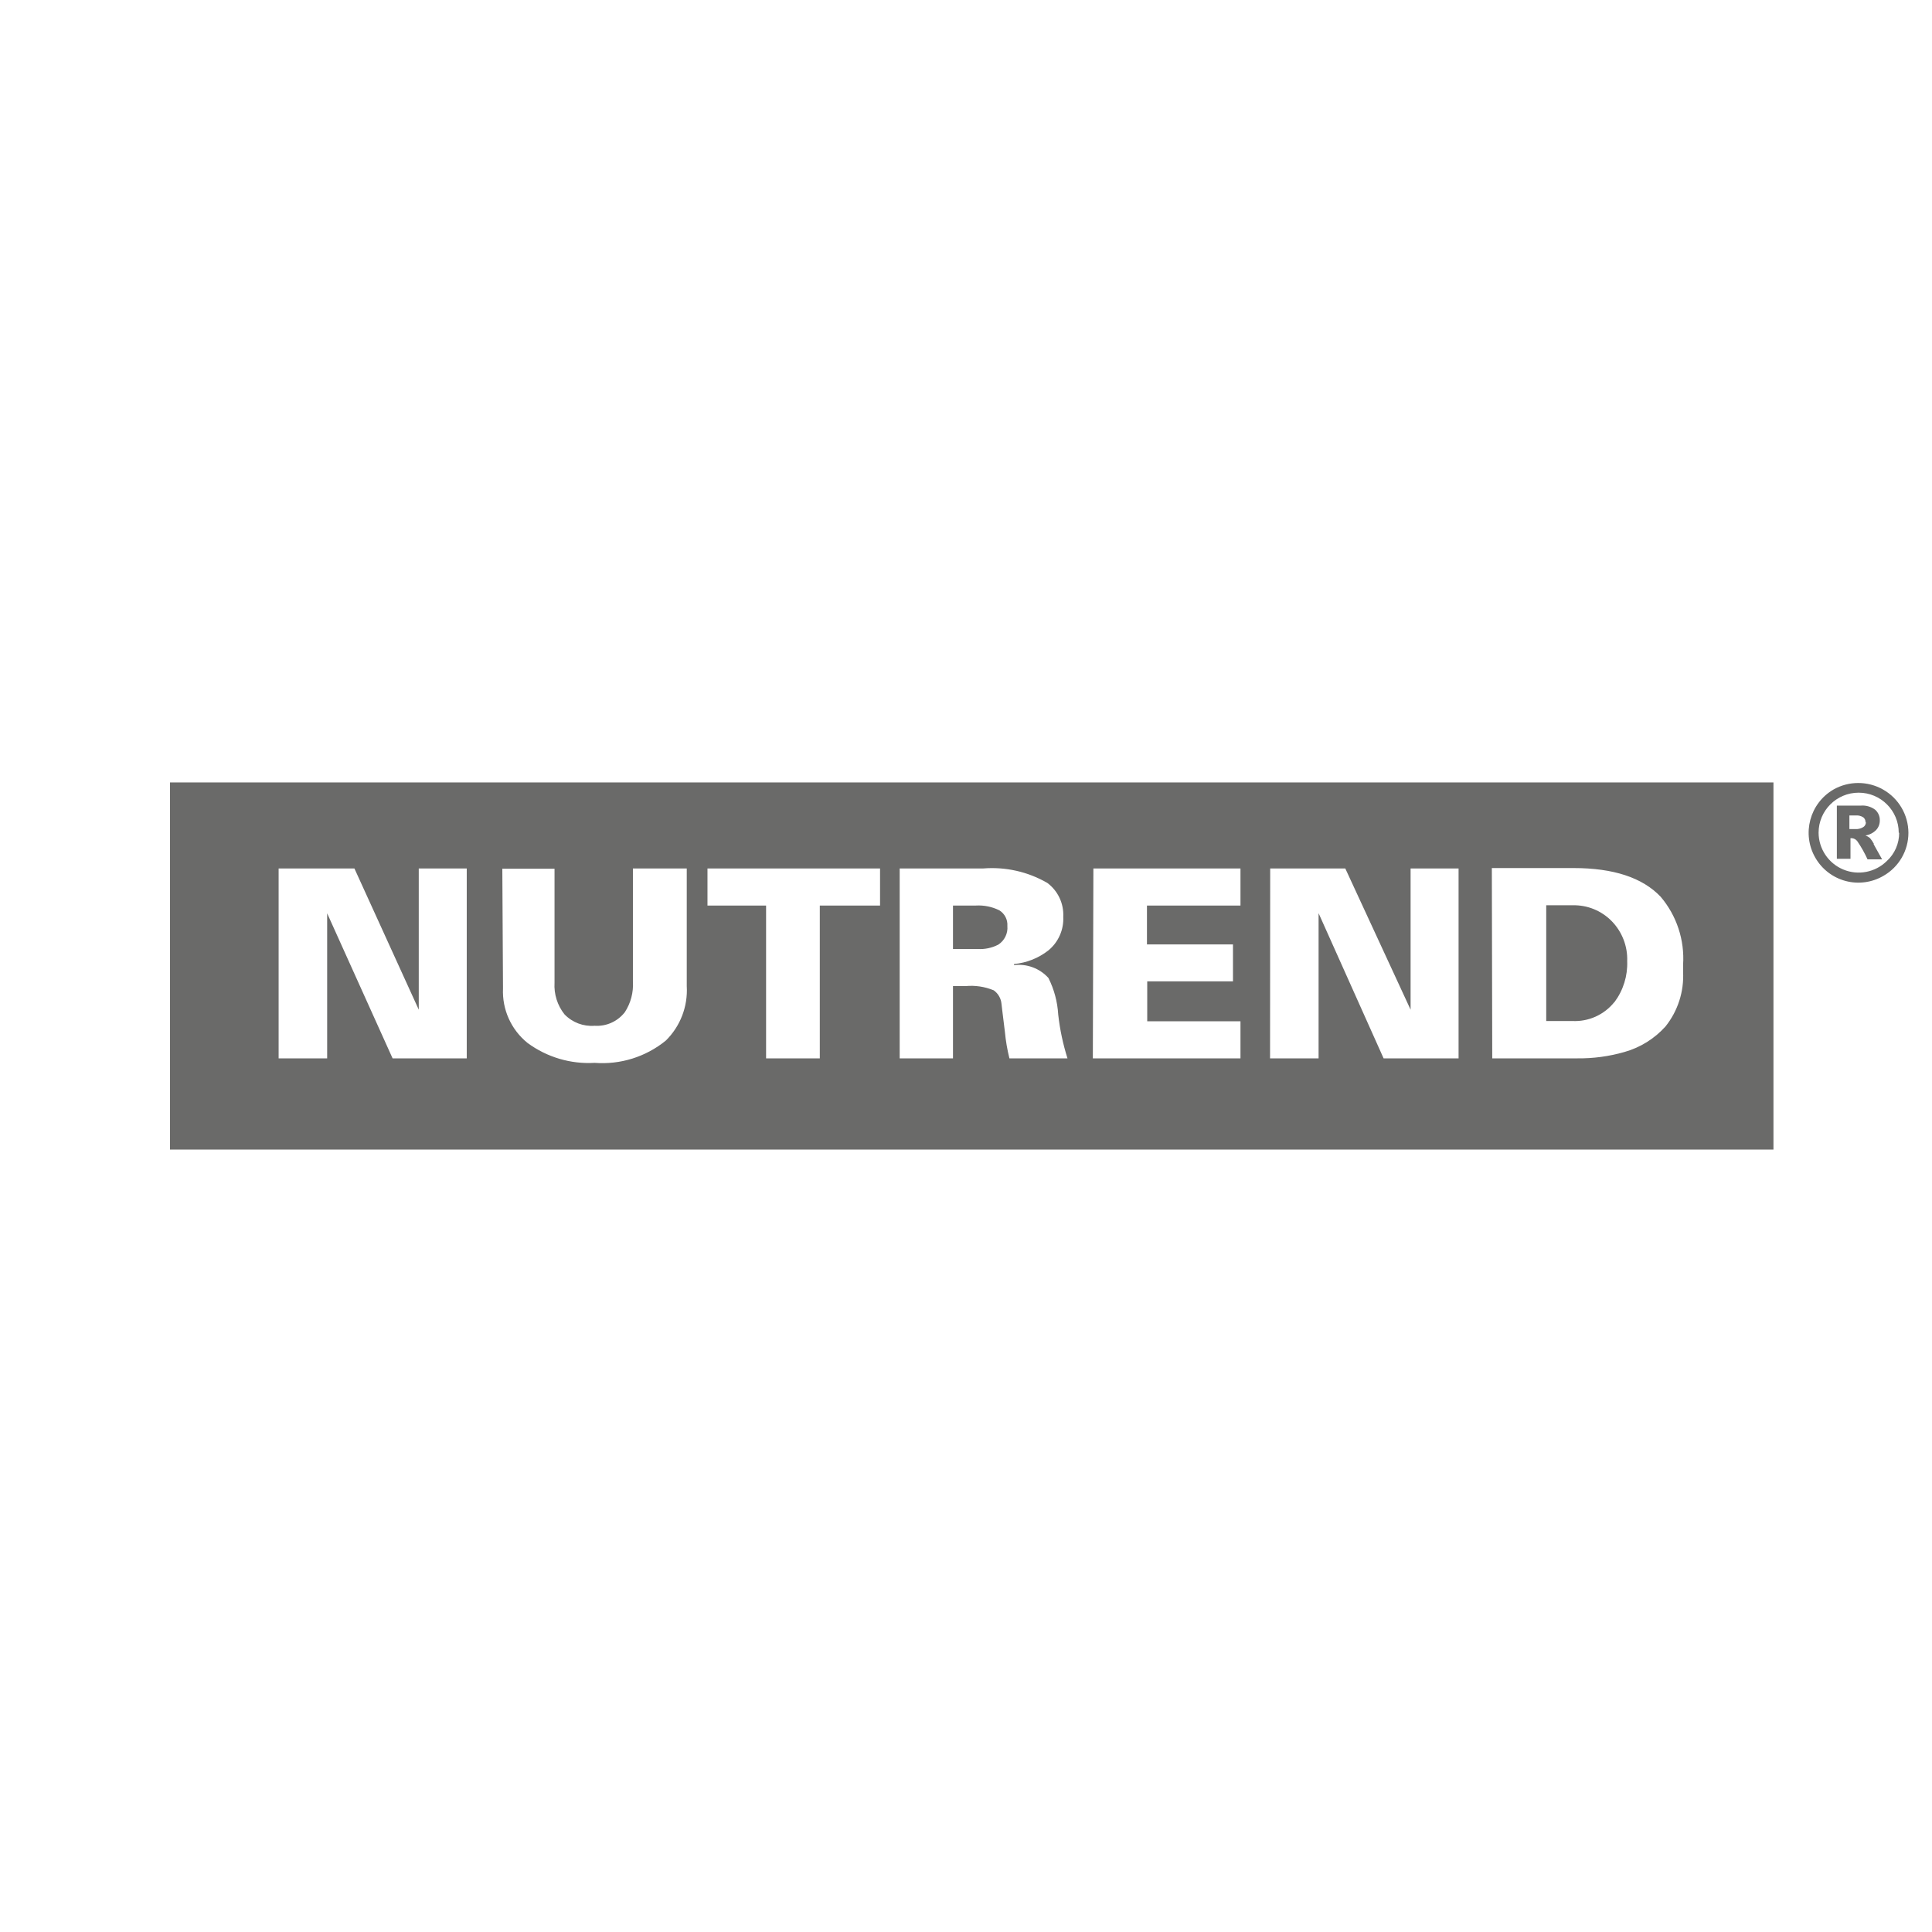
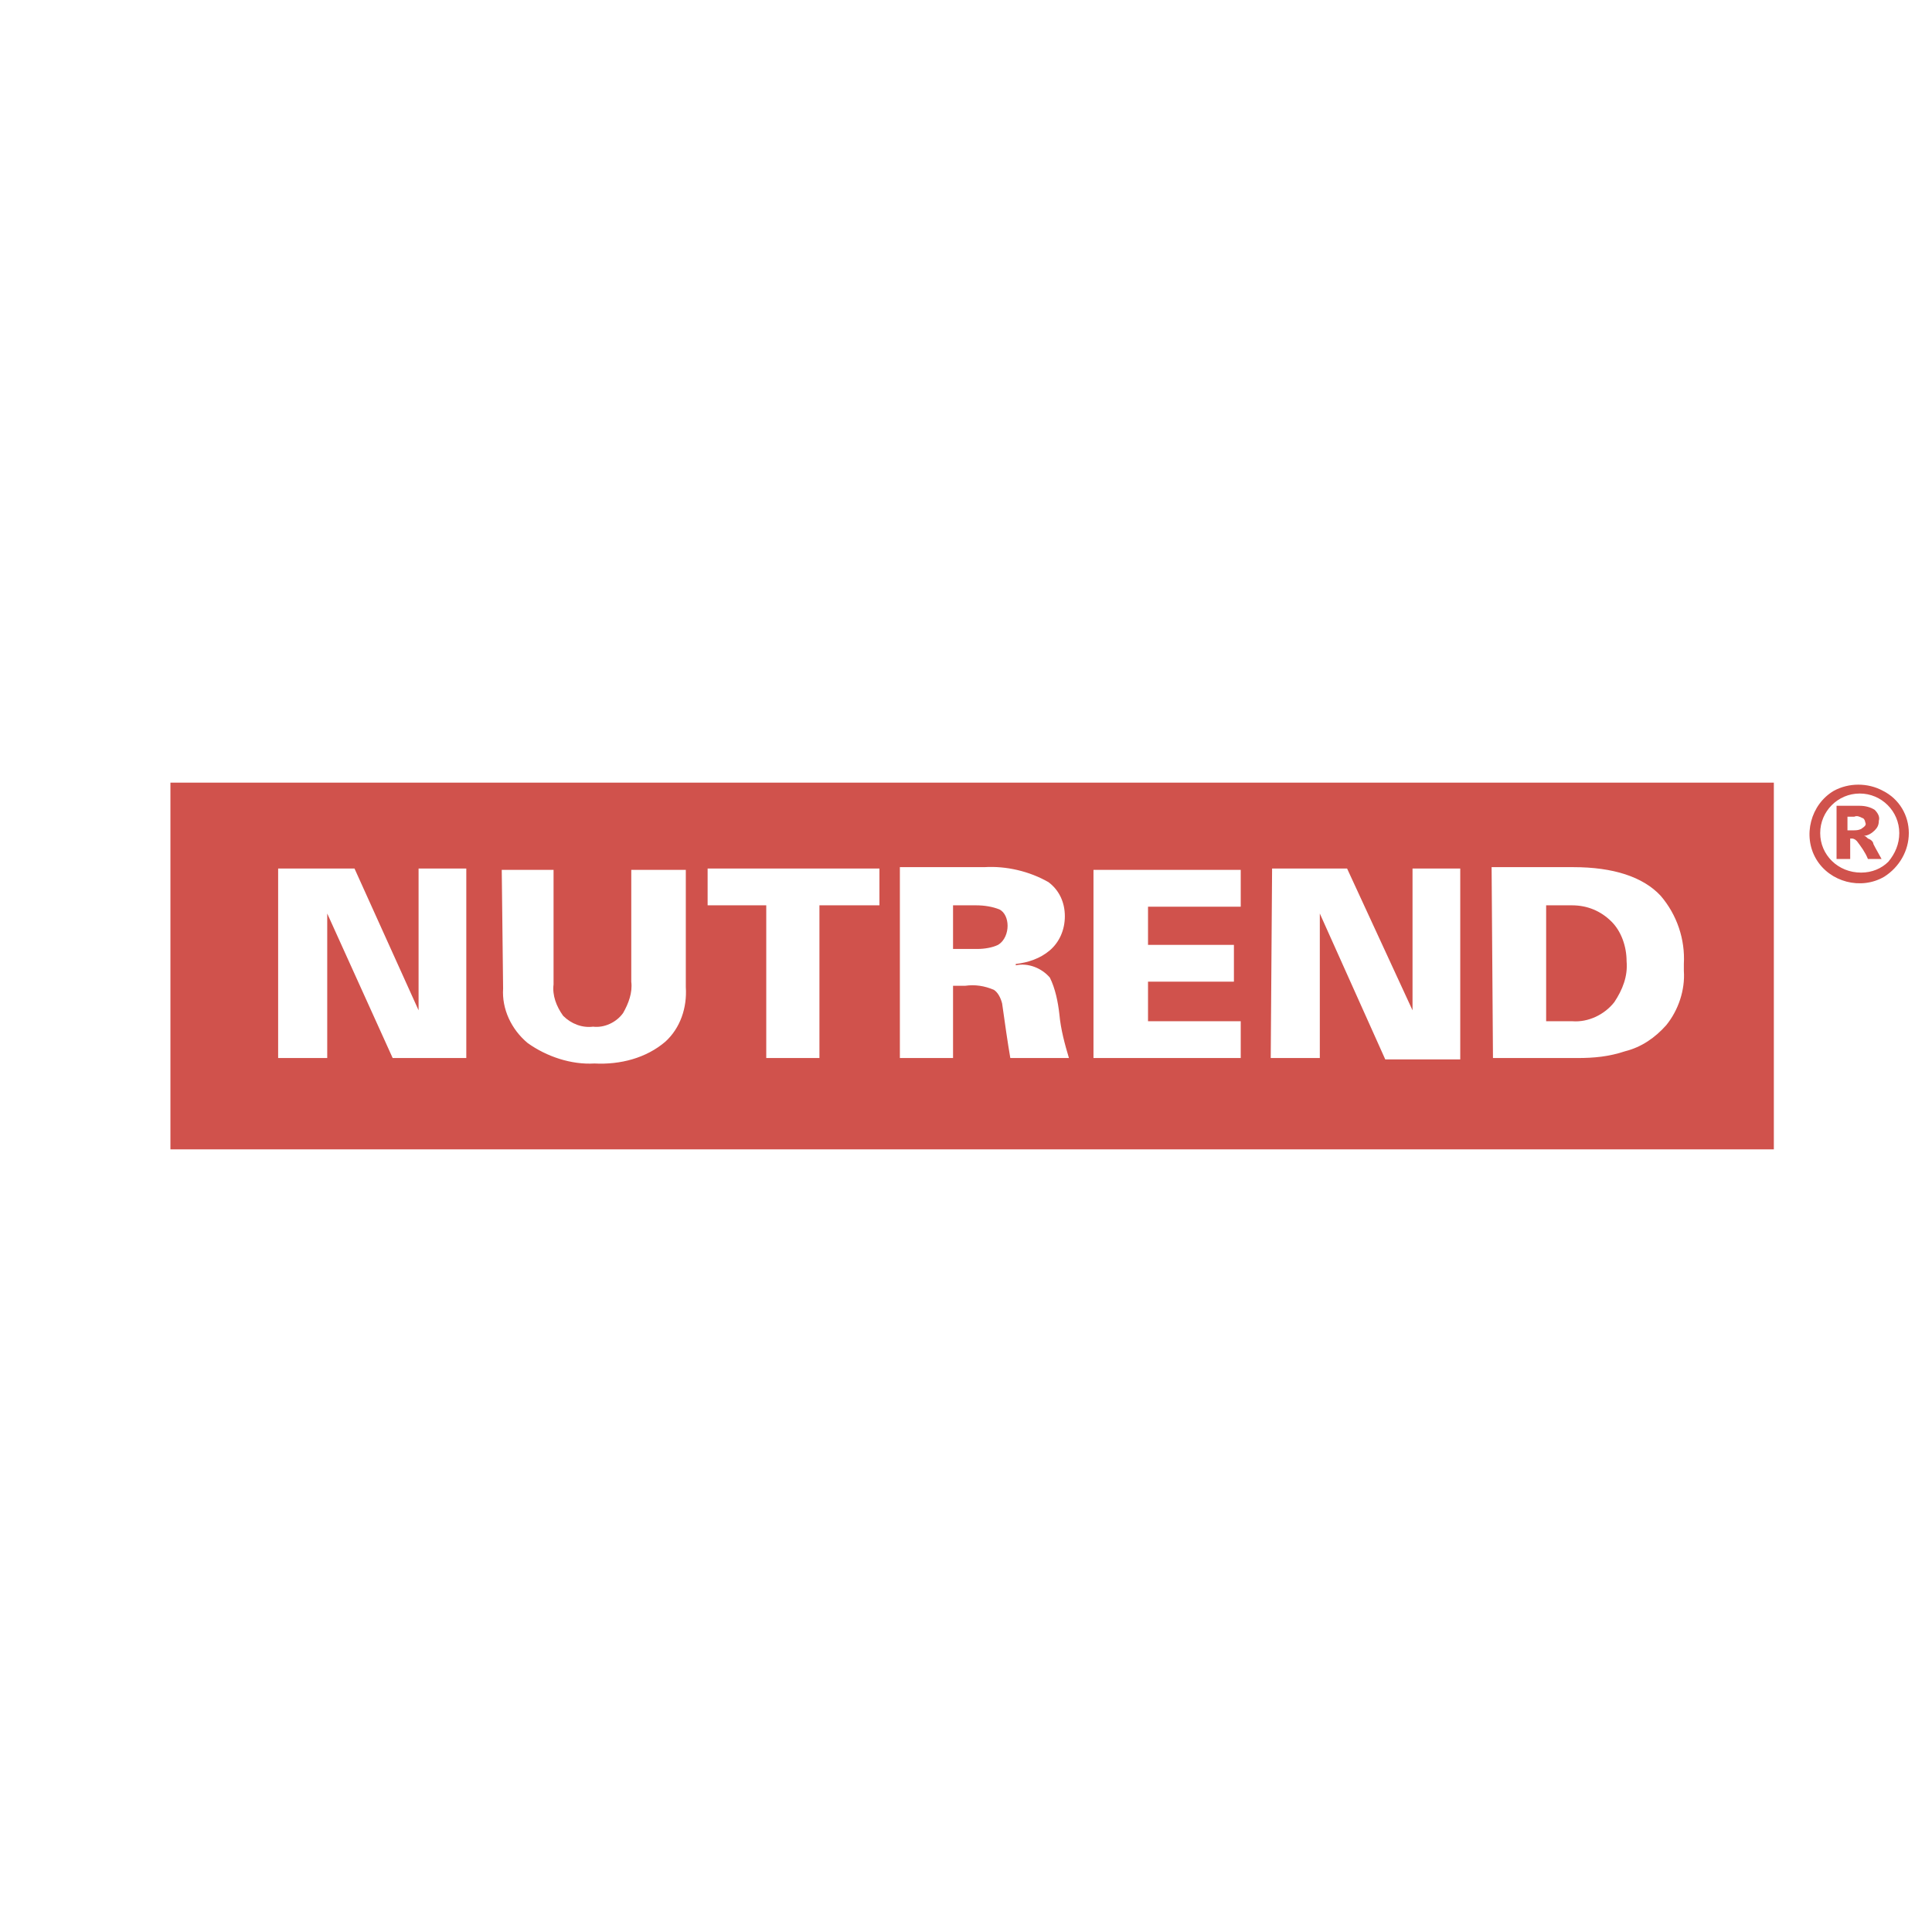
- <svg xmlns="http://www.w3.org/2000/svg" id="Layer_1" data-name="Layer 1" viewBox="0 0 141.73 141.73">
-   <path d="M71.73,69.62H69.91l0-3.19h1.68a3.43,3.43,0,0,1,1.72.35,1.25,1.25,0,0,1,.59,1.15,1.47,1.47,0,0,1-.67,1.37A2.92,2.92,0,0,1,71.73,69.62ZM12.47,57.4H130.1V84.33H12.47Zm97,20.24h6.23a12,12,0,0,0,3.48-.47,6.37,6.37,0,0,0,3-1.87,5.93,5.93,0,0,0,1.29-4l0-.52a7,7,0,0,0-1.65-5q-2-2.1-6.38-2.1h-6Zm-16.3,0h3.56l0-10.65,4.77,10.65H107V63.71h-3.52V74l0,.07L98.69,63.71H93.18Zm-13,0H91V74.92H84.16l0-2.93h6.29V69.28H84.14l0-2.85H91V63.71H80.21ZM66,77.64h3.91l0-5.3h.92a4.32,4.32,0,0,1,2.07.31,1.37,1.37,0,0,1,.57,1s.08.71.25,2.06a13.11,13.11,0,0,0,.33,1.93h4.26a16.83,16.83,0,0,1-.68-3.21,6.87,6.87,0,0,0-.72-2.69,2.93,2.93,0,0,0-2.52-.94l0-.08a4.79,4.79,0,0,0,2.52-1A3,3,0,0,0,78,67.26a2.92,2.92,0,0,0-1.17-2.49,8.1,8.1,0,0,0-4.71-1.06H66ZM51.9,66.43h4.3V77.64h3.94V66.43h4.42V63.71H51.9Zm-15,6.08a4.85,4.85,0,0,0,1.8,4,7.55,7.55,0,0,0,4.92,1.46,7.37,7.37,0,0,0,5.22-1.63,5.18,5.18,0,0,0,1.54-4l0-8.63H46.43V72a3.7,3.7,0,0,1-.59,2.25,2.59,2.59,0,0,1-2.22,1,2.76,2.76,0,0,1-2.21-.84,3.4,3.4,0,0,1-.73-2.32l0-8.36H36.85ZM20.44,77.64H24L24,67,28.8,77.64h5.44V63.71H30.72V74l0,.07L26,63.71H20.44Zm98-4.13a4.73,4.73,0,0,0,.93-3,4,4,0,0,0-1.14-2.94,3.87,3.87,0,0,0-2.86-1.16h-1.94v8.49h1.9A3.71,3.71,0,0,0,118.43,73.51ZM140,61.09a3.63,3.63,0,0,1-1.83,3.16,3.64,3.64,0,0,1-5-1.33,3.67,3.67,0,0,1,1.33-5,3.69,3.69,0,0,1,3.64,0A3.66,3.66,0,0,1,140,61.09Zm-.71,0a2.94,2.94,0,0,0-2.94-2.94,2.94,2.94,0,0,0-2.94,2.94,2.94,2.94,0,0,0,5,2.08A2.79,2.79,0,0,0,139.32,61.09Zm-1.85.82s.21.39.63,1.13H137a8.72,8.72,0,0,0-.75-1.33.55.55,0,0,0-.38-.22l-.12,0V63h-1v-3.9h1.74a1.55,1.55,0,0,1,1.07.3,1,1,0,0,1,.34.8,1,1,0,0,1-.26.68,1.41,1.41,0,0,1-.79.41,1.1,1.1,0,0,1,.33.19A2.4,2.4,0,0,1,137.47,61.91Zm-.59-1.6a.42.42,0,0,0-.16-.35.9.9,0,0,0-.56-.14h-.46v1h.42a1,1,0,0,0,.59-.14A.41.41,0,0,0,136.88,60.31Z" style="fill:#6a6a69" />
+ <svg xmlns="http://www.w3.org/2000/svg" version="1.1" id="Layer_1" x="0px" y="0px" viewBox="0 0 141.7 141.7" style="enable-background:new 0 0 141.7 141.7;" xml:space="preserve">
+   <style type="text/css">
+ 	.st0{fill:#D0524C;}
+ </style>
+   <path class="st0" d="M71.7,69.6h-1.8v-3.2h1.7c0.6,0,1.2,0.1,1.7,0.3c0.4,0.2,0.6,0.7,0.6,1.2c0,0.5-0.2,1.1-0.7,1.4  C72.8,69.5,72.2,69.6,71.7,69.6z M12.5,57.4h117.6v26.9H12.5V57.4z M109.5,77.6h6.2c1.2,0,2.3-0.1,3.5-0.5c1.2-0.3,2.2-1,3-1.9  c0.9-1.1,1.4-2.6,1.3-4v-0.5c0.1-1.8-0.5-3.6-1.7-5c-1.3-1.4-3.5-2.1-6.4-2.1h-6L109.5,77.6z M93.2,77.6h3.6V67l4.8,10.7h5.5V63.7  h-3.5V74v0.1l-4.8-10.4h-5.5L93.2,77.6z M80.2,77.6H91v-2.7h-6.8V72h6.3v-2.7h-6.3v-2.8H91v-2.7H80.2L80.2,77.6z M66,77.6h3.9v-5.3  h0.9c0.7-0.1,1.4,0,2.1,0.3c0.3,0.2,0.5,0.6,0.6,1c0,0,0.1,0.7,0.3,2.1c0.1,0.7,0.2,1.3,0.3,1.9h4.3c-0.3-1-0.6-2.1-0.7-3.2  c-0.1-0.9-0.3-1.9-0.7-2.7c-0.6-0.7-1.6-1.1-2.5-0.9v-0.1c0.9-0.1,1.8-0.4,2.5-1c0.7-0.6,1.1-1.5,1.1-2.5c0-1-0.4-1.9-1.2-2.5  c-1.4-0.8-3.1-1.2-4.7-1.1H66V77.6z M51.9,66.4h4.3v11.2h3.9V66.4h4.4v-2.7H51.9V66.4z M36.9,72.5c-0.1,1.5,0.6,3,1.8,4  c1.4,1,3.2,1.6,4.9,1.5c1.9,0.1,3.8-0.4,5.2-1.6c1.1-1,1.6-2.5,1.5-4v-8.6h-4V72c0.1,0.8-0.2,1.6-0.6,2.3c-0.5,0.7-1.4,1.1-2.2,1  c-0.8,0.1-1.6-0.2-2.2-0.8c-0.5-0.7-0.8-1.5-0.7-2.3v-8.4h-3.8L36.9,72.5z M20.4,77.6H24V67l4.8,10.6h5.4V63.7h-3.5V74v0.1L26,63.7  h-5.6V77.6z M118.4,73.5c0.6-0.9,1-1.9,0.9-3c0-1.1-0.4-2.2-1.1-2.9c-0.8-0.8-1.8-1.2-2.9-1.2h-1.9v8.5h1.9  C116.5,75,117.7,74.4,118.4,73.5L118.4,73.5z M140,61.1c0,1.3-0.7,2.5-1.8,3.2c-1.7,1-4,0.4-5-1.3c0,0,0,0,0,0c-1-1.7-0.4-4,1.3-5  c1.1-0.6,2.5-0.6,3.6,0C139.3,58.6,140,59.8,140,61.1z M139.3,61.1c0-1.6-1.3-2.9-2.9-2.9l0,0c-1.6,0-2.9,1.3-2.9,2.9l0,0  c0,1.6,1.3,2.9,3,2.9c0.8,0,1.5-0.3,2-0.8C139,62.6,139.3,61.9,139.3,61.1L139.3,61.1z M137.4,61.9c0,0,0.2,0.4,0.6,1.1H137  c-0.2-0.5-0.5-0.9-0.8-1.3c-0.1-0.1-0.2-0.2-0.4-0.2h-0.1V63h-1v-3.9h1.7c0.4,0,0.8,0.1,1.1,0.3c0.2,0.2,0.4,0.5,0.3,0.8  c0,0.3-0.1,0.5-0.3,0.7c-0.2,0.2-0.5,0.4-0.8,0.4c0.1,0,0.2,0.1,0.3,0.2C137.3,61.6,137.4,61.8,137.4,61.9L137.4,61.9z M136.8,60.3  c0-0.1-0.1-0.3-0.2-0.3c-0.2-0.1-0.4-0.2-0.6-0.1h-0.5v1h0.4c0.2,0,0.4,0,0.6-0.1C136.8,60.6,136.9,60.5,136.8,60.3L136.8,60.3z" />
</svg>
